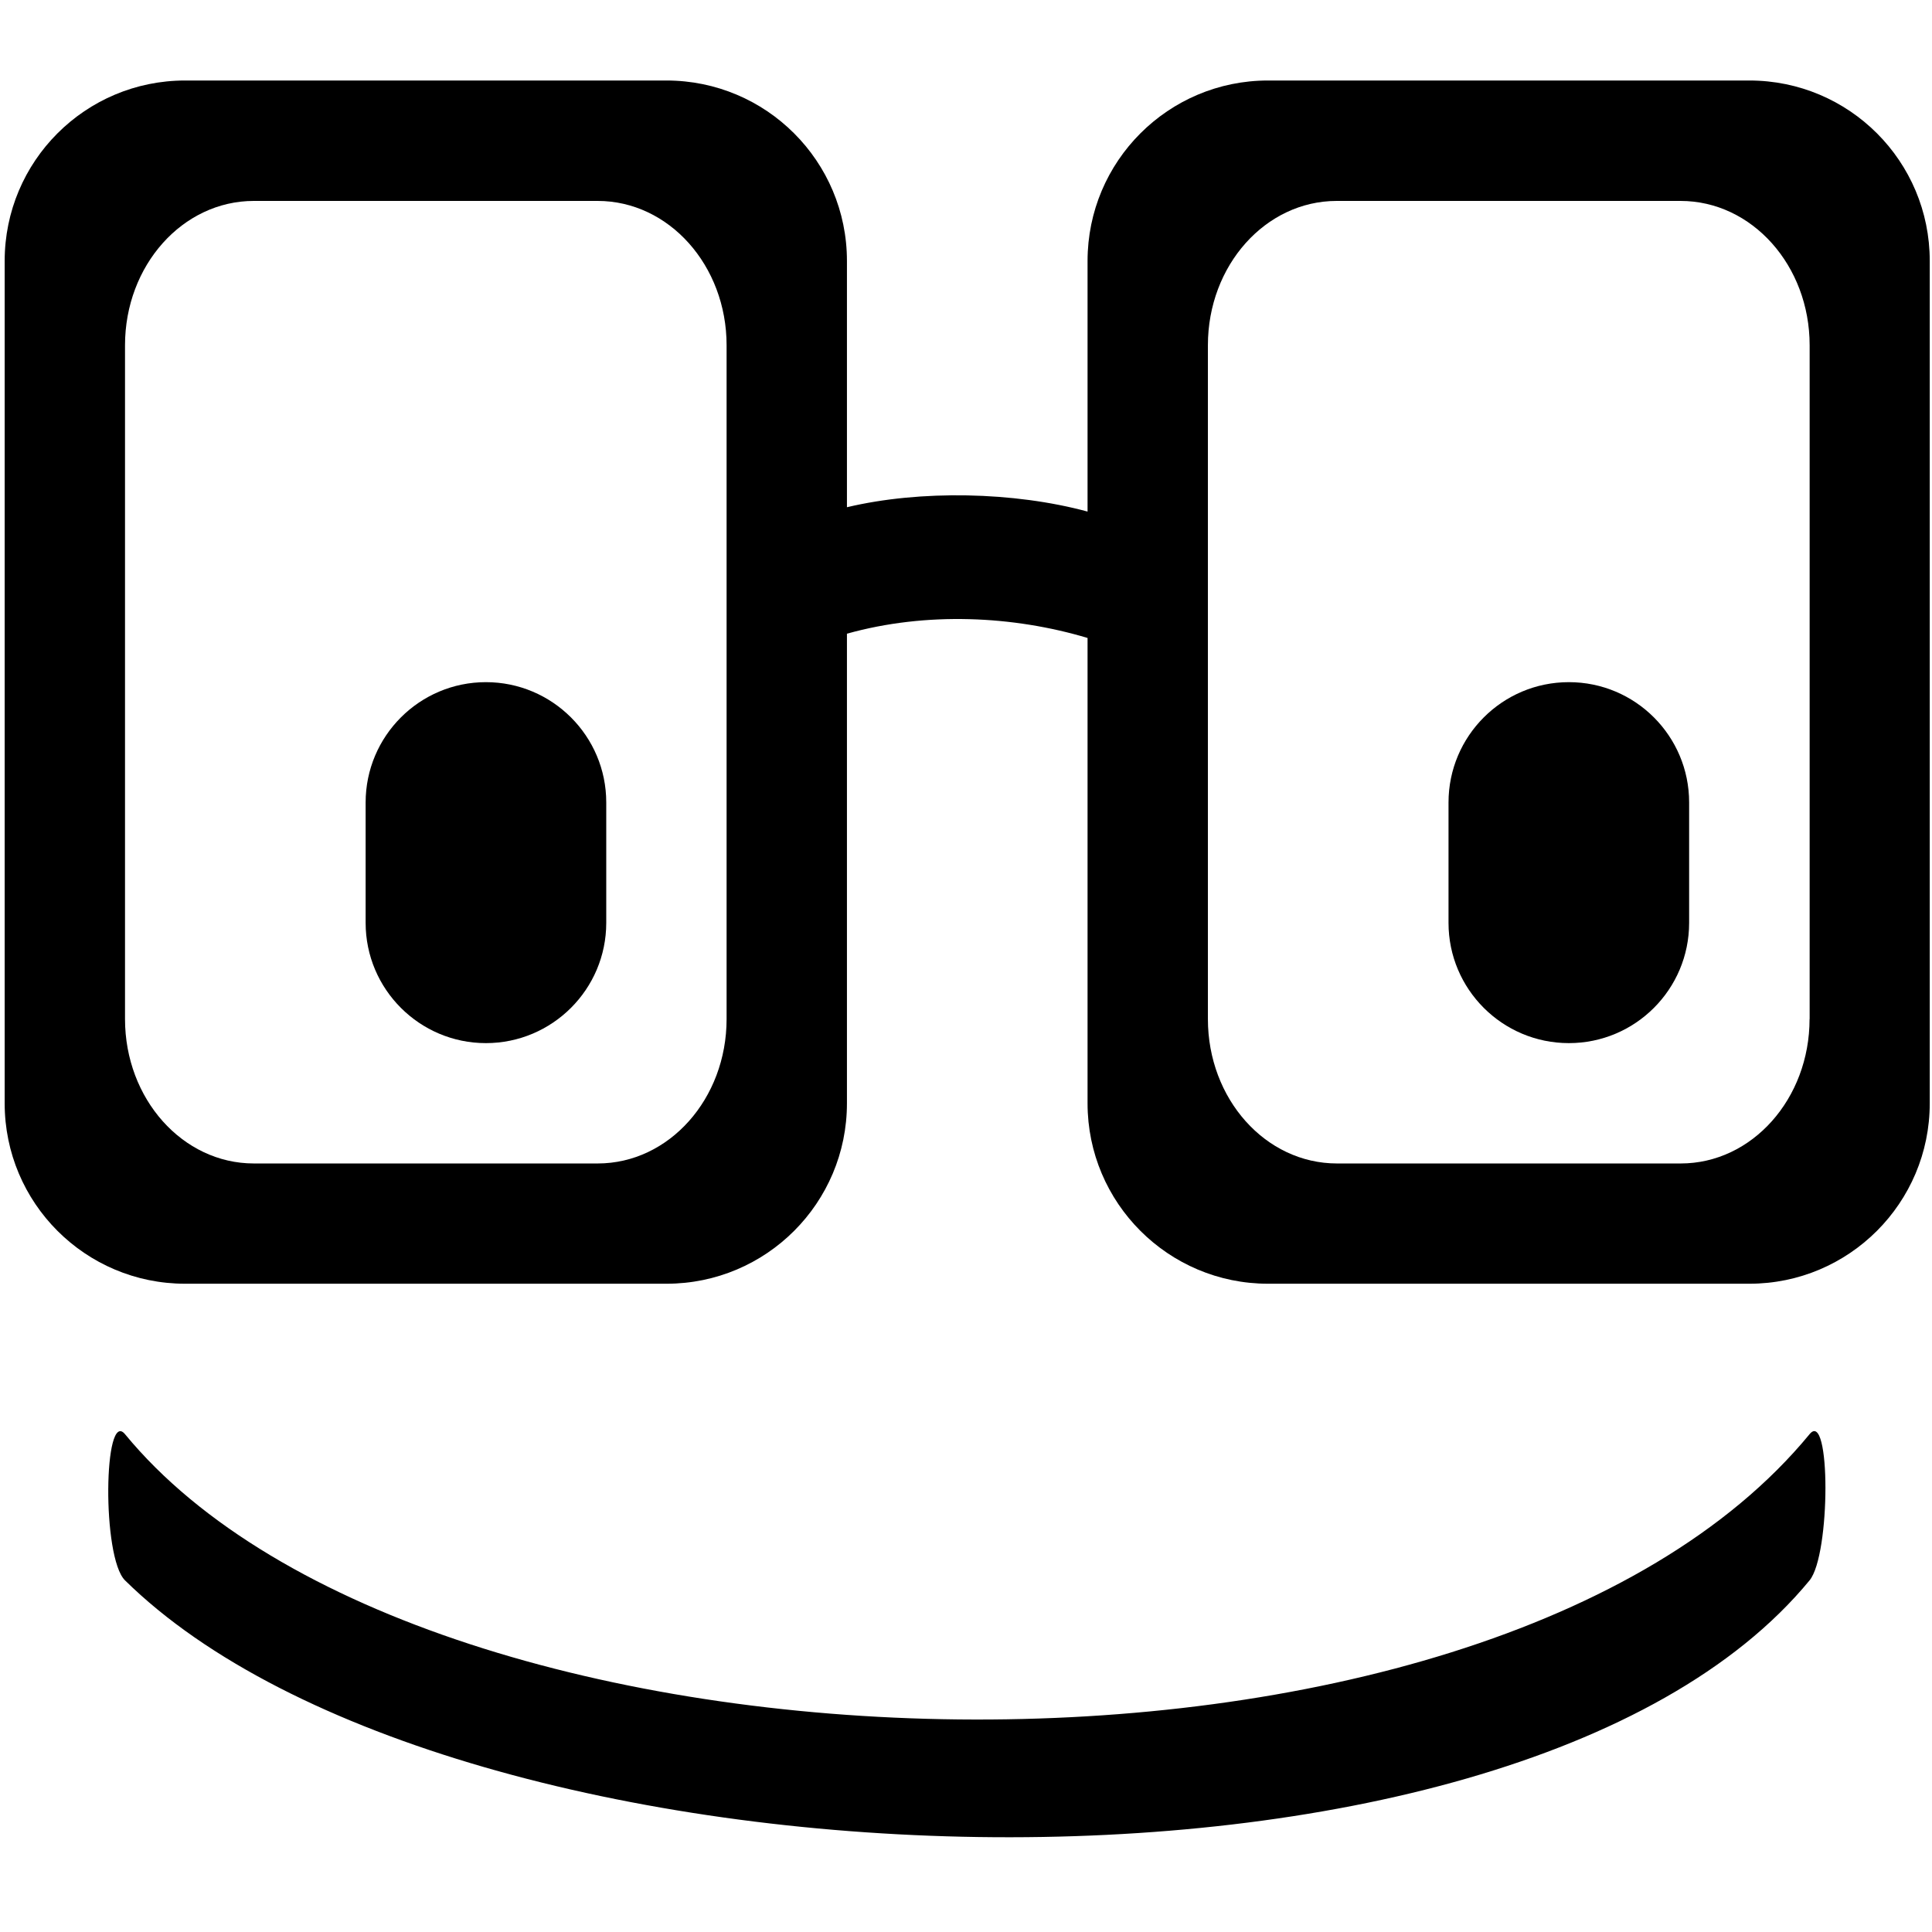
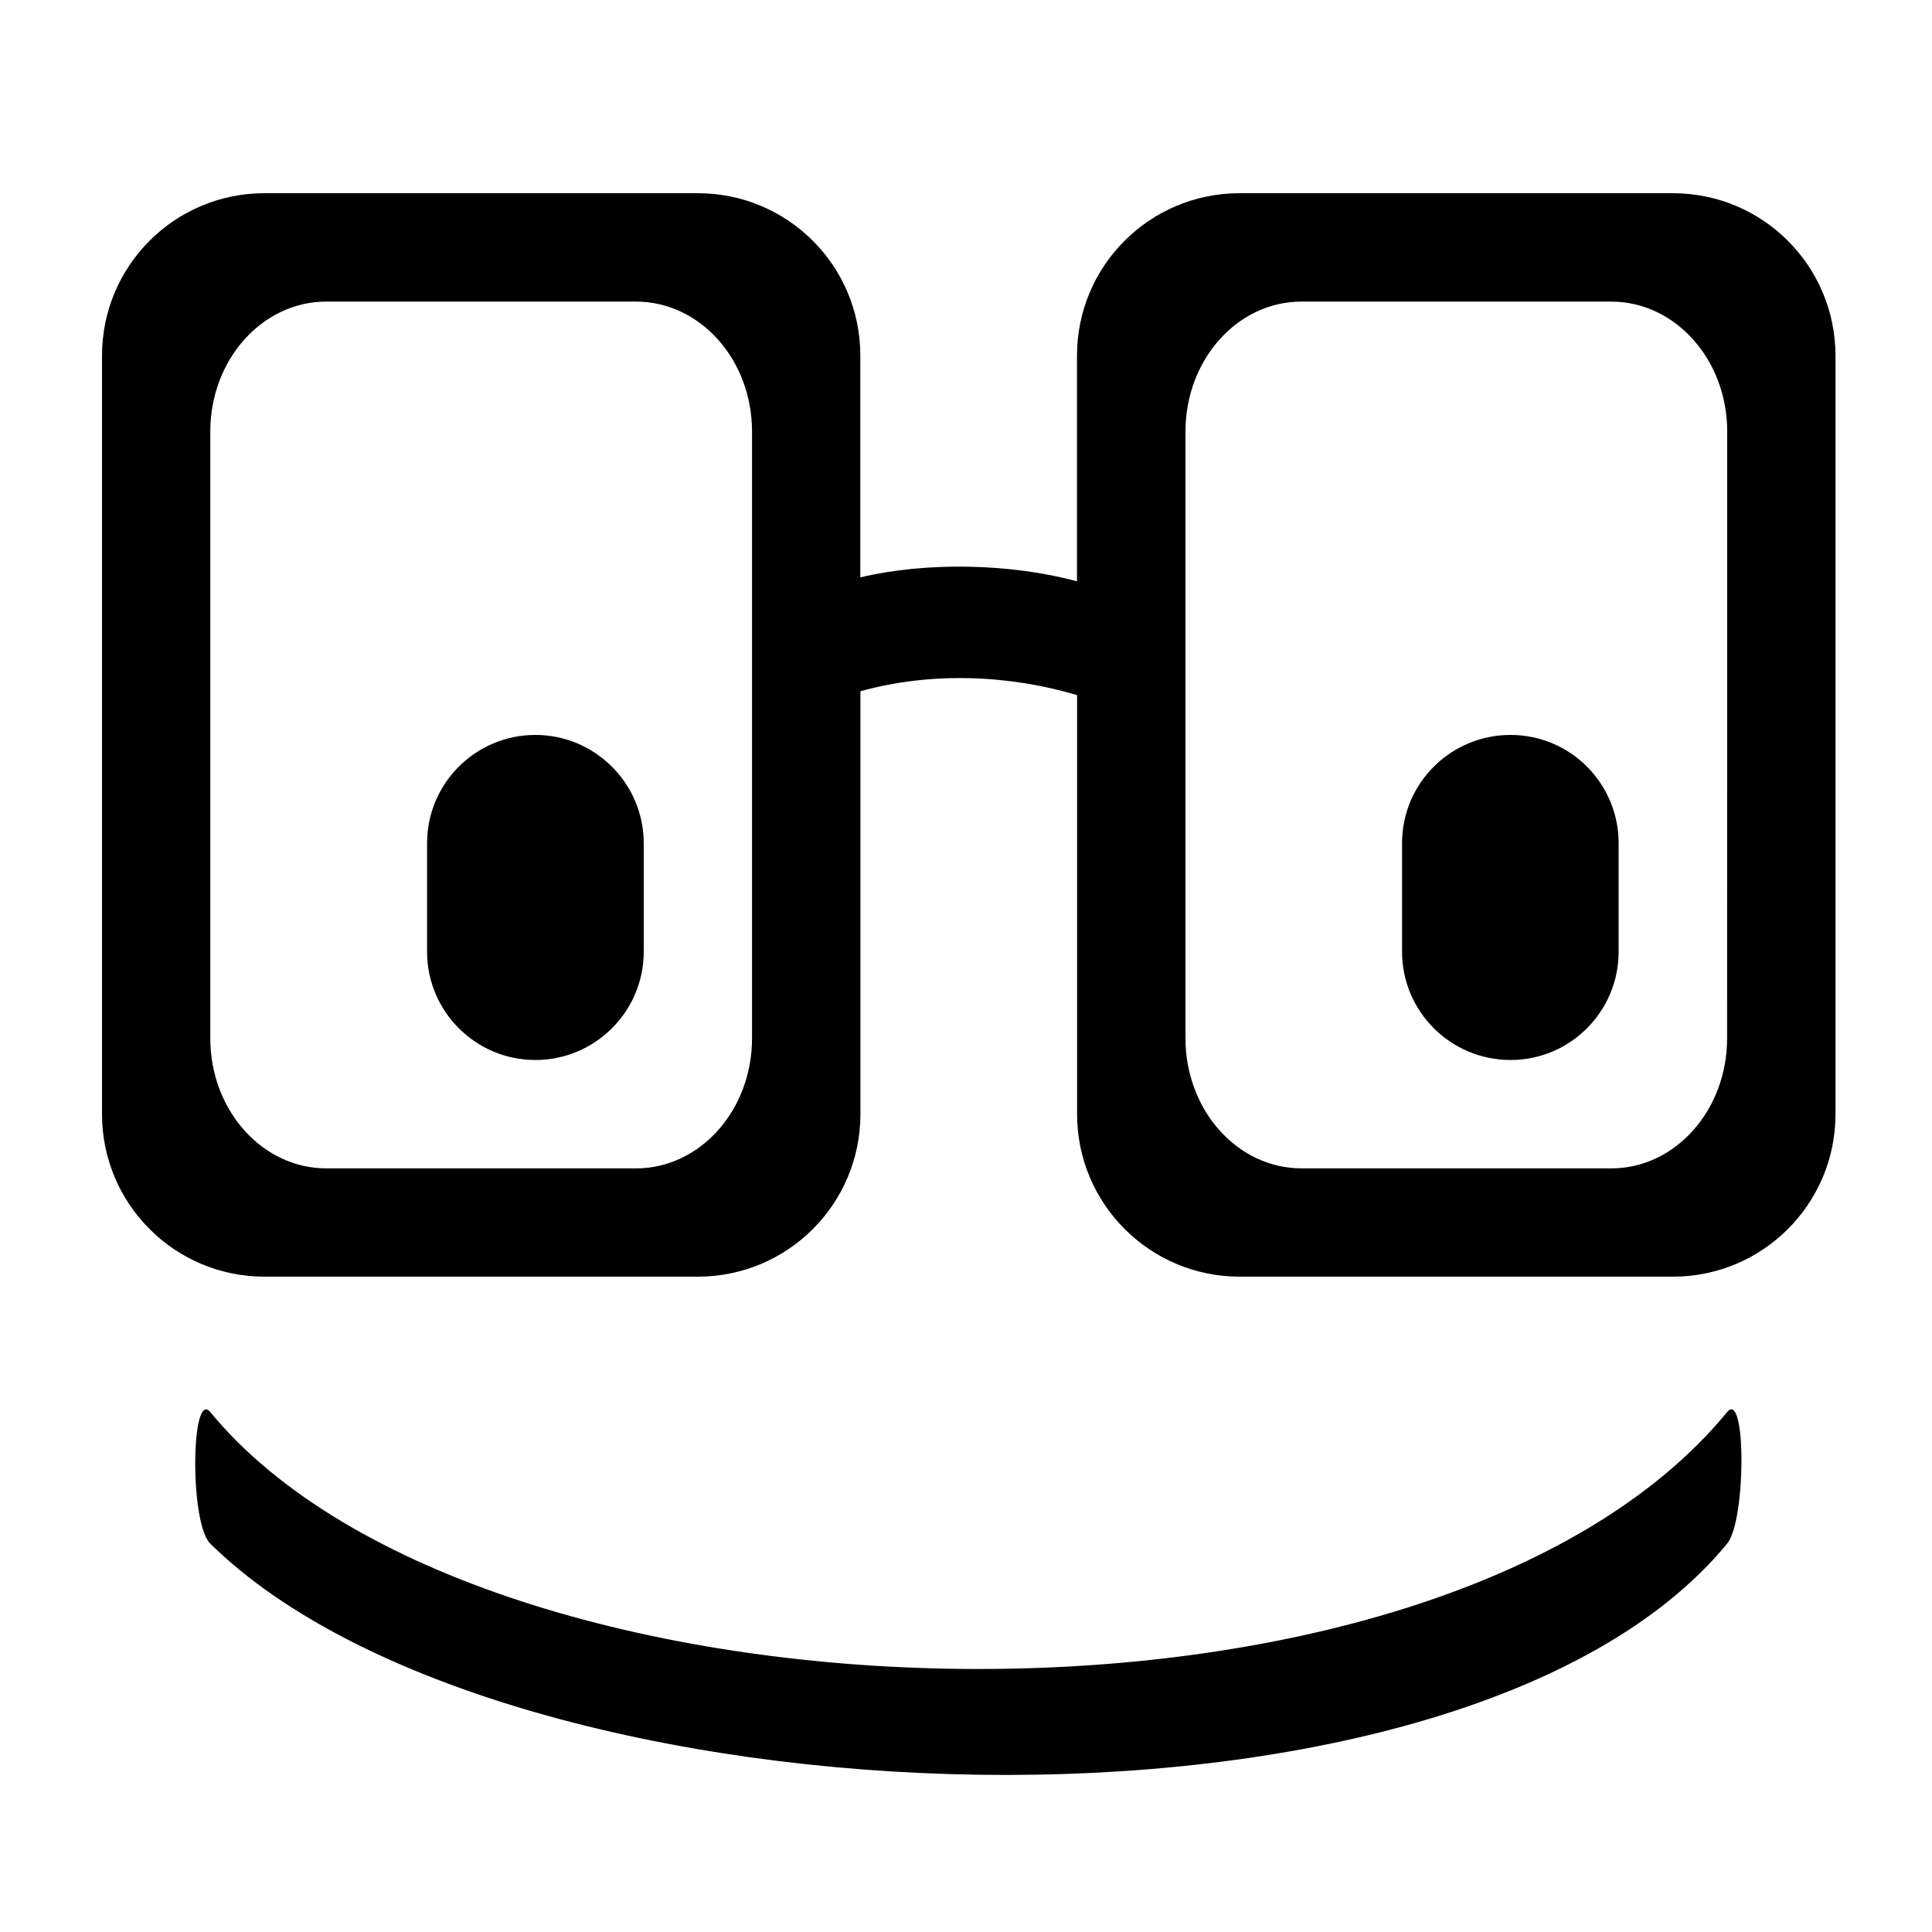
- <svg xmlns="http://www.w3.org/2000/svg" version="1.1" x="0px" y="0px" width="24px" height="24px" viewBox="0 0 24 24" enable-background="new 0 0 24 24" xml:space="preserve">
+ <svg xmlns="http://www.w3.org/2000/svg" version="1.1" x="0px" y="0px" width="20px" height="20px" viewBox="0 0 20 20" xml:space="preserve" class="style0">
+   <style>.style0{enable-background:	new 0 0 20 20;}</style>
  <g>
-     <path d="M21.731 1h-5.979c-1.238 0-2.242 1.003-2.242 2.242v3.113c-0.912-0.247-2.076-0.271-2.989-0.054v-3.06 C10.521 2.003 9.518 1 8.278 1H2.3C1.06 1 0.058 2.003 0.058 3.242v10.464c0 1.237 1.002 2.241 2.242 2.241h5.979 c1.24 0 2.242-1.004 2.242-2.241V7.872c0.987-0.276 2.067-0.223 2.989 0.053v5.781c0 1.237 1.004 2.241 2.242 2.241h5.979 c1.238 0 2.241-1.004 2.241-2.241V3.242C23.973 2.003 22.97 1 21.731 1z M9.026 12.659c0 0.992-0.716 1.794-1.601 1.794H3.153 c-0.885 0-1.6-0.803-1.6-1.794v-8.37c0-0.991 0.715-1.793 1.6-1.793h4.271c0.886 0 1.602 0.803 1.602 1.793V12.659z M22.479 12.659 c0 0.992-0.716 1.794-1.6 1.794h-4.271c-0.888 0-1.603-0.803-1.603-1.794v-8.37c0-0.991 0.715-1.793 1.6-1.793h4.271 c0.888 0 1.604 0.803 1.604 1.793V12.659z" />
-     <path d="M6.036 8.474c-0.824 0-1.494 0.67-1.494 1.495v1.495c0 0.824 0.67 1.494 1.494 1.494c0.825 0 1.495-0.67 1.495-1.494V9.968 C7.531 9.144 6.861 8.474 6.036 8.474z" />
-     <path d="M19.489 8.474c-0.826 0-1.495 0.67-1.495 1.495v1.495c0 0.824 0.669 1.494 1.495 1.494s1.494-0.67 1.494-1.494V9.968 C20.983 9.144 20.315 8.474 19.489 8.474z" />
-     <path d="M22.479 17.816c-4.034 4.906-17.189 4.543-20.926 0c-0.265-0.322-0.29 1.531 0 1.816c4.068 4.002 17.224 4.5 20.926 0 C22.742 19.313 22.742 17.494 22.479 17.816z" />
+     <path d="M17.317 2h-4.485c-0.93 0-1.683 0.752-1.683 1.682v2.336c-0.685-0.186-1.558-0.204-2.243-0.041V3.682 C8.907 2.752 8.154 2 7.224 2H2.738c-0.93 0-1.682 0.752-1.682 1.682v7.852c0 0.928 0.752 1.682 1.682 1.682h4.486 c0.931 0 1.683-0.754 1.683-1.682V7.156c0.74-0.207 1.551-0.167 2.243 0.04v4.338c0 0.928 0.753 1.682 1.683 1.682h4.485 c0.93 0 1.683-0.754 1.683-1.682V3.682C19 2.752 18.248 2 17.317 2z M7.785 10.748c0 0.744-0.537 1.347-1.201 1.347H3.378 c-0.664 0-1.201-0.603-1.201-1.347V4.467c0-0.743 0.537-1.345 1.201-1.345h3.205c0.665 0 1.202 0.602 1.202 1.345V10.748z M17.879 10.748c0 0.744-0.536 1.347-1.199 1.347h-3.206c-0.665 0-1.202-0.603-1.202-1.347V4.467c0-0.743 0.537-1.345 1.201-1.345 h3.204c0.666 0 1.203 0.602 1.203 1.345L17.879 10.748L17.879 10.748z" />
+     <path d="M5.542 7.608c-0.619 0-1.121 0.502-1.121 1.121v1.123c0 0.618 0.502 1.121 1.121 1.121s1.122-0.503 1.122-1.121V8.729 C6.663 8.11 6.16 7.608 5.542 7.608z" />
+     <path d="M15.637 7.608c-0.621 0-1.123 0.502-1.123 1.121v1.123c0 0.618 0.502 1.121 1.123 1.121c0.619 0 1.119-0.503 1.119-1.121 V8.729C16.756 8.11 16.256 7.608 15.637 7.608z" />
+     <path d="M17.879 14.618c-3.026 3.681-12.897 3.408-15.702 0c-0.199-0.242-0.217 1.148 0 1.362c3.053 3.004 12.925 3.375 15.702 0 C18.077 15.741 18.077 14.376 17.879 14.618z" />
  </g>
</svg>
